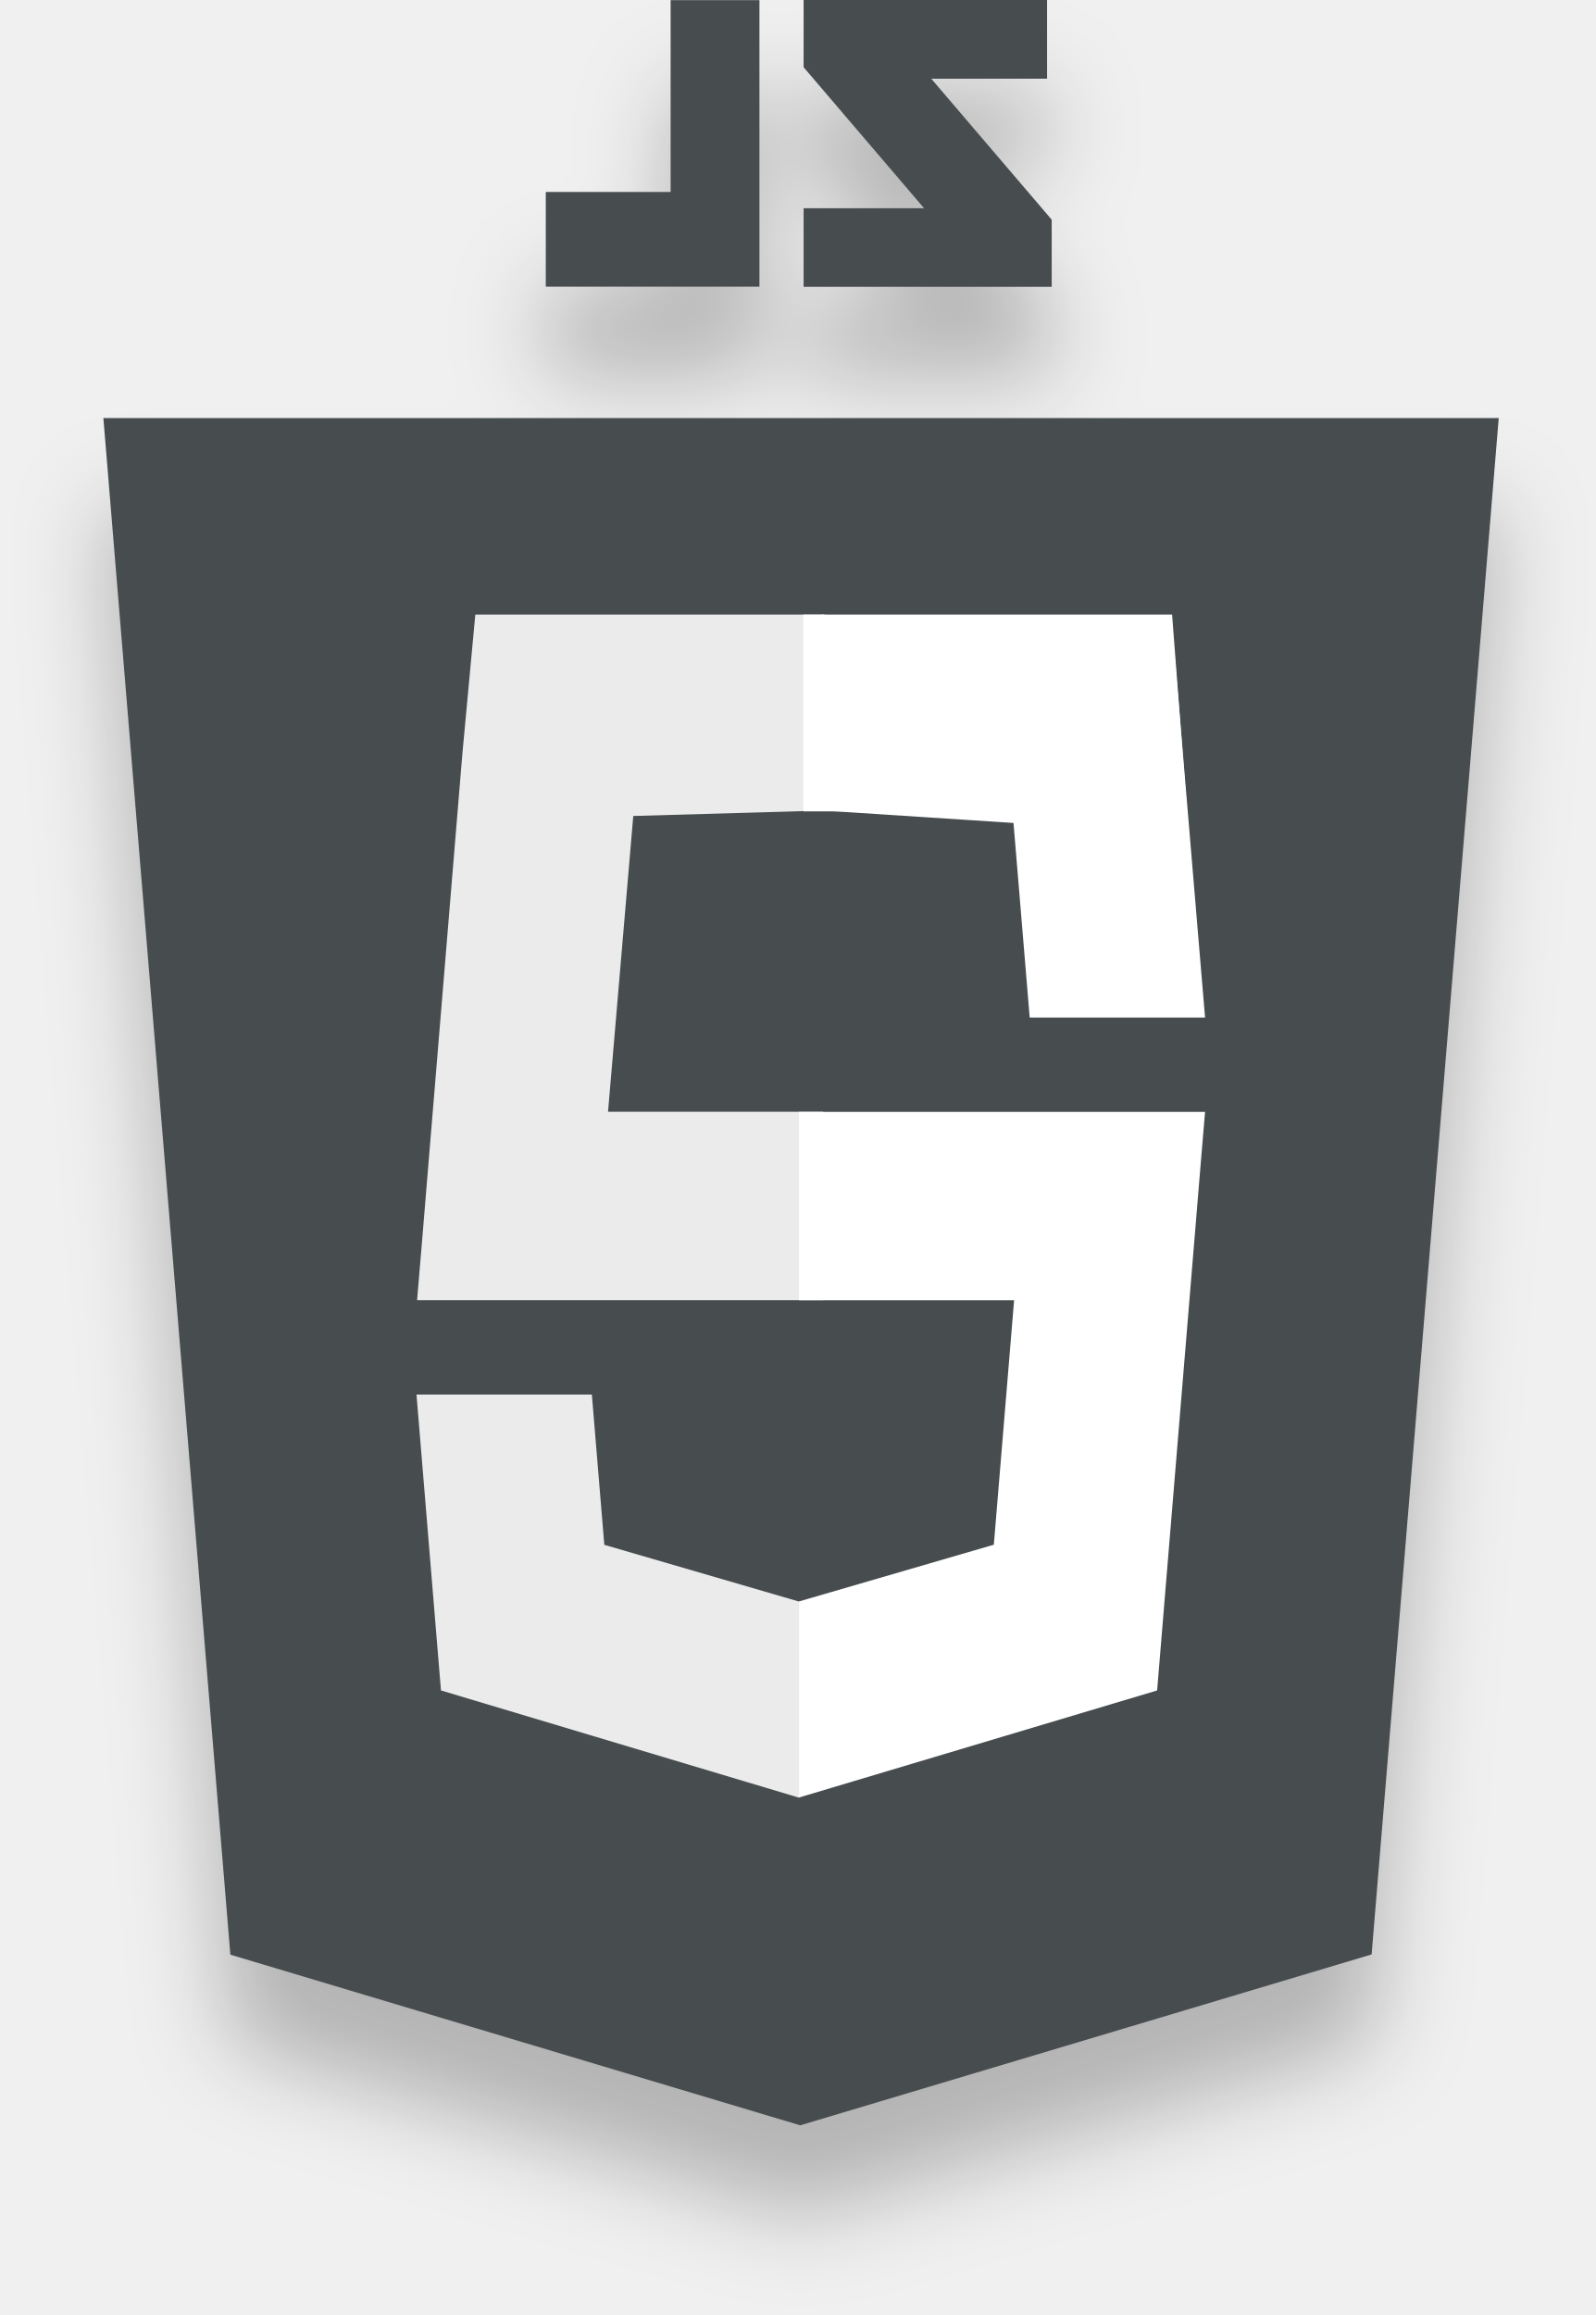
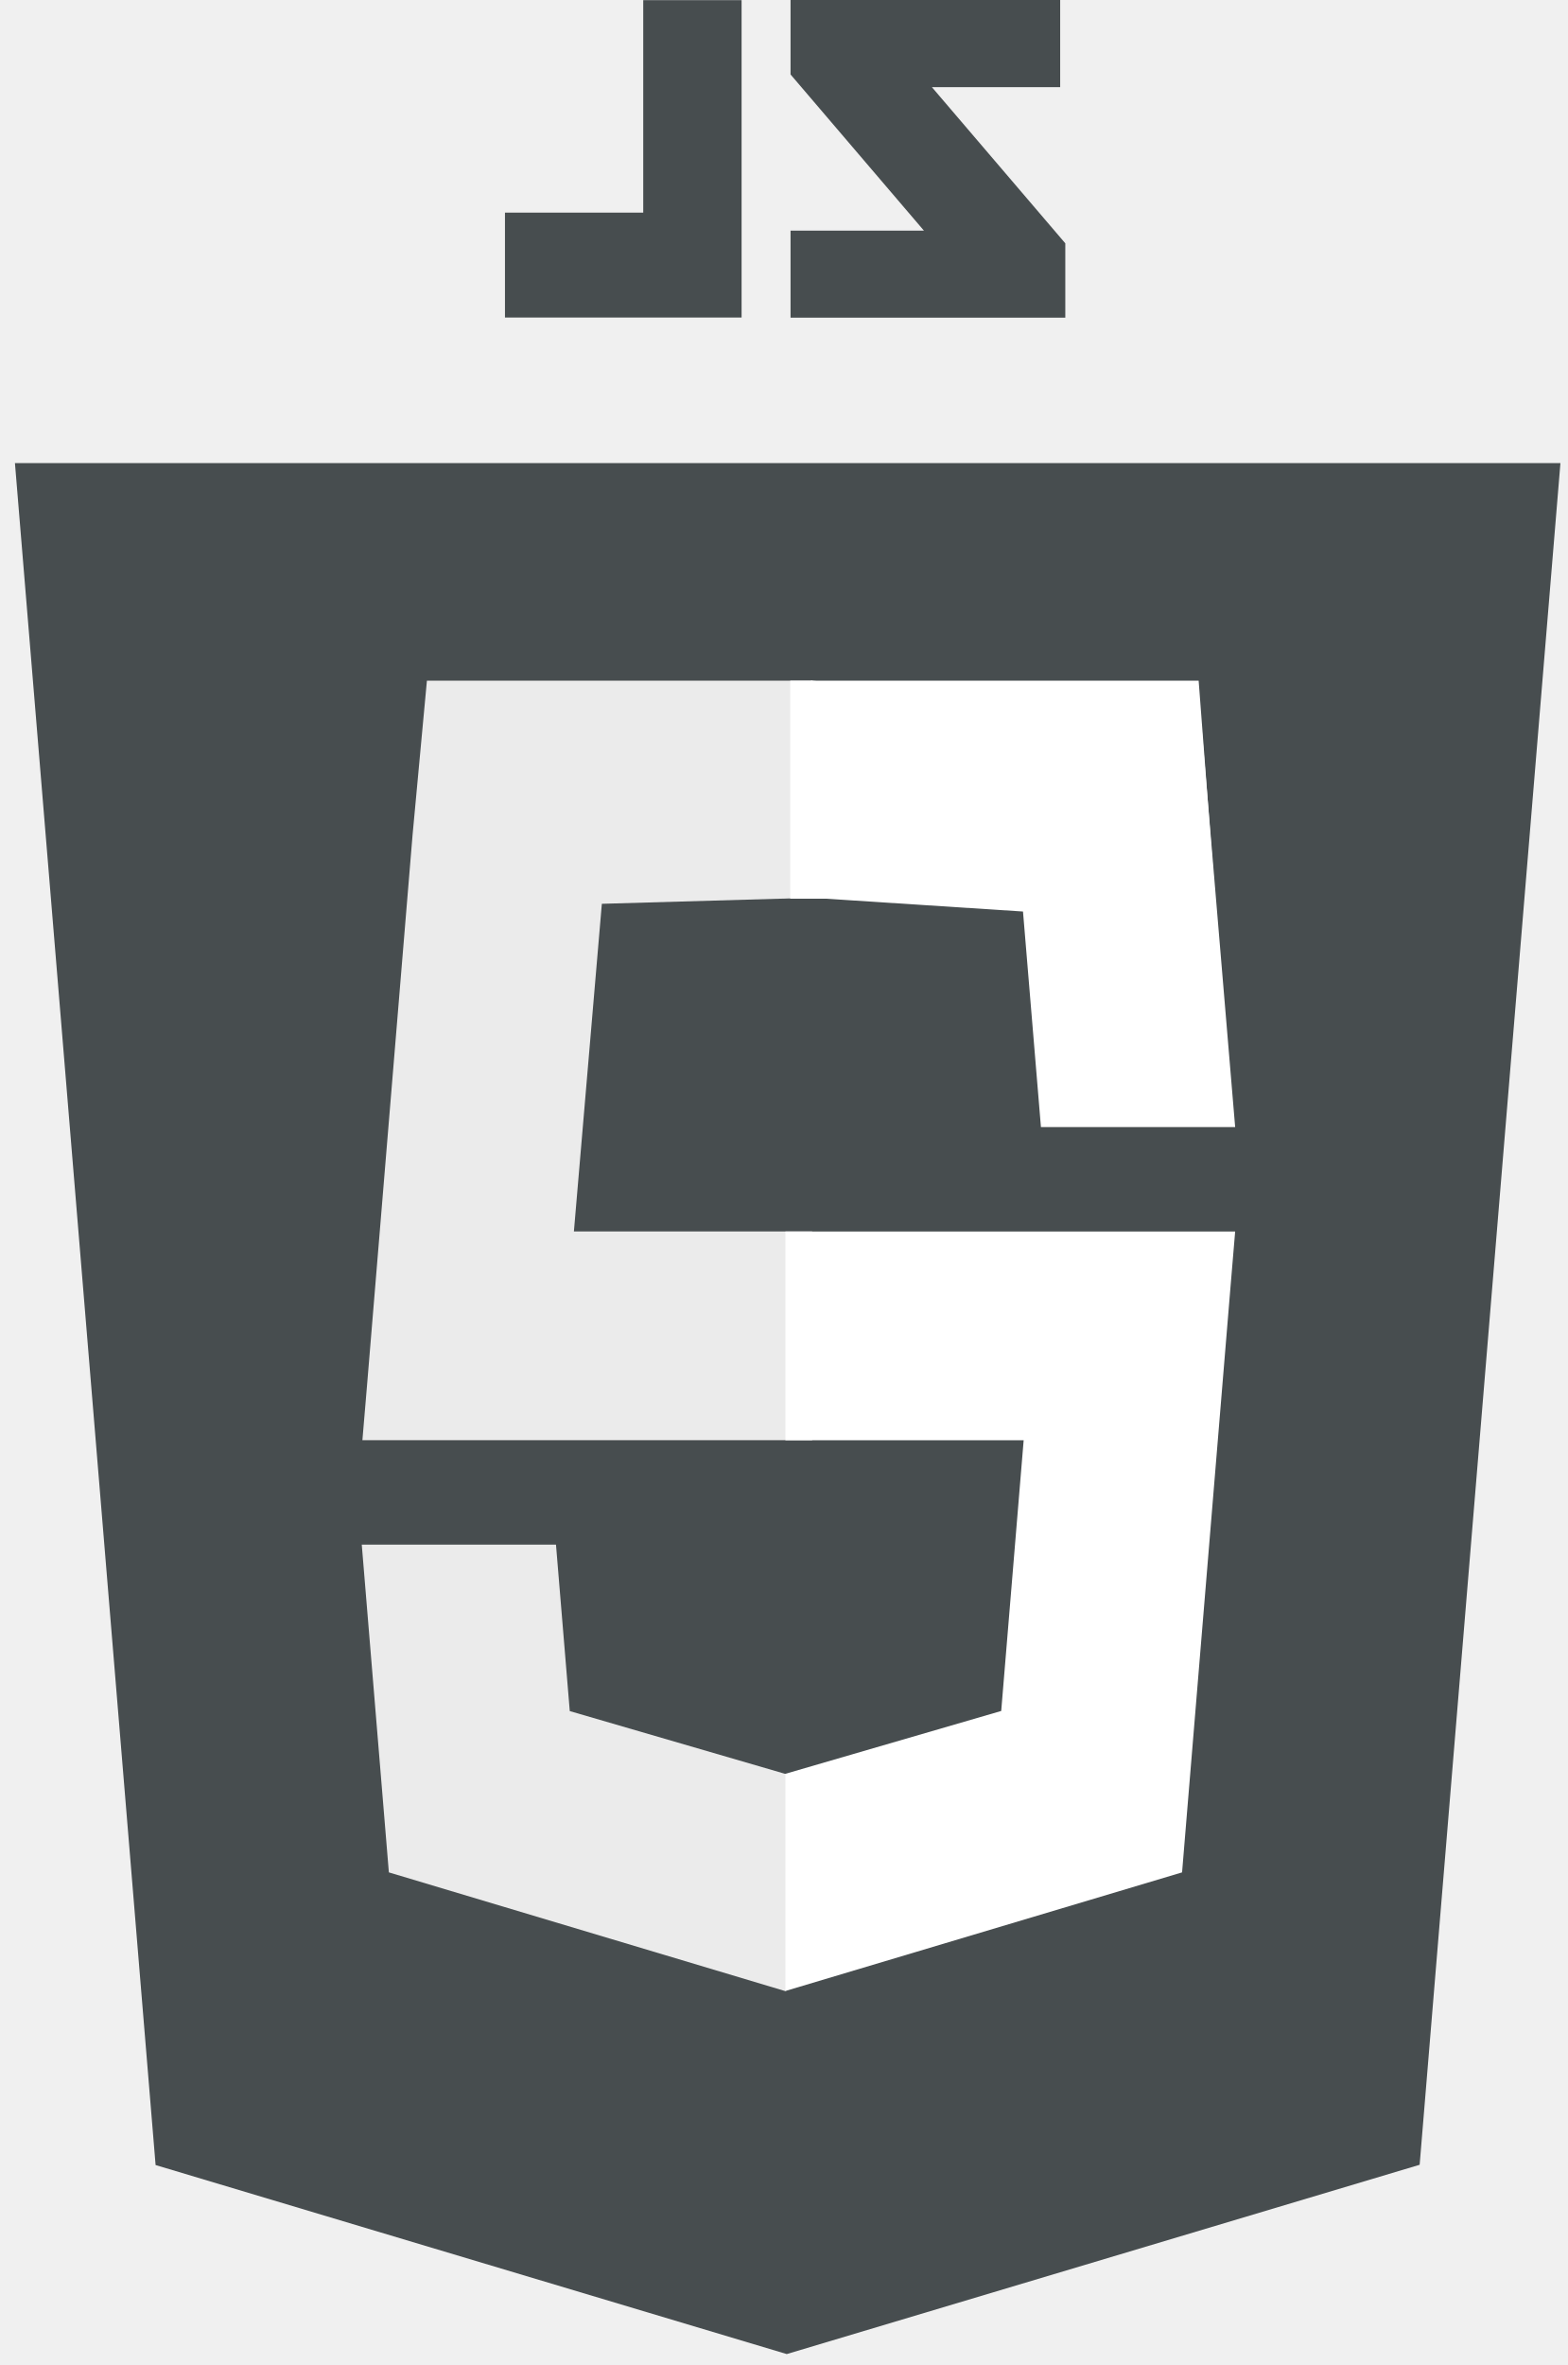
- <svg xmlns="http://www.w3.org/2000/svg" width="71" height="103" viewBox="0 0 71 103" fill="none">
-   <g filter="url(#filter0_d)">
-     <path d="M10.252 86.968L4.6 18.601H66.7L61.043 86.957L35.612 94.561L10.252 86.968Z" fill="#474D4F" />
-     <path d="M35.586 71.245L35.552 71.255L26.894 68.733L26.34 62.046H22.133H18.536L19.625 75.212L35.55 79.98L35.586 79.969V71.245Z" fill="#EBEBEB" />
-     <path d="M36.633 57.85V49.465H27.06L28.183 36.305L36.655 36.062L36.633 27.343H21.154L20.579 33.523L18.752 55.598L18.562 57.85H20.657H36.633Z" fill="#EBEBEB" />
-     <path d="M36.58 36.074L36.614 36.063L45.105 36.615L45.826 45.272H50.033H53.63L52.27 29.072L36.616 27.339L36.58 27.349V36.074Z" fill="white" />
-     <path d="M52.829 36.099L52.163 27.343H35.752V32.781V36.078V36.099H52.829Z" fill="white" />
-     <path d="M35.559 49.469V57.853H45.132L44.23 68.728L35.559 71.252V79.976L51.497 75.212L51.614 73.795L53.441 51.72L53.63 49.469H51.535H35.559Z" fill="white" />
-     <path d="M46.599 3.501H41.445L46.805 9.774V12.76H35.764V9.264H41.124L35.764 2.991V0H46.599V3.501Z" fill="#474D4F" />
-     <path d="M33.798 0.006V12.755H24.29V8.541H29.846V0.006H33.798H33.798Z" fill="#474D4F" />
-   </g>
-   <defs>
-     <filter id="filter0_d" x="0.6" y="0" width="70.1" height="102.561" filterUnits="userSpaceOnUse" color-interpolation-filters="sRGB">
-       <feFlood flood-opacity="0" result="BackgroundImageFix" />
-       <feColorMatrix in="SourceAlpha" type="matrix" values="0 0 0 0 0 0 0 0 0 0 0 0 0 0 0 0 0 0 127 0" />
-       <feOffset dy="4" />
-       <feGaussianBlur stdDeviation="2" />
-       <feColorMatrix type="matrix" values="0 0 0 0 0 0 0 0 0 0 0 0 0 0 0 0 0 0 0.25 0" />
-       <feBlend mode="normal" in2="BackgroundImageFix" result="effect1_dropShadow" />
-       <feBlend mode="normal" in="SourceGraphic" in2="effect1_dropShadow" result="shape" />
-     </filter>
-   </defs>
+ <svg xmlns="http://www.w3.org/2000/svg" width="63" height="95" viewBox="0 0 63 95" fill="none">
+   <path d="M6.252 86.968L0.6 18.601H62.7L57.043 86.957L31.612 94.561L6.252 86.968Z" fill="#474D4F" />
+   <path d="M31.586 71.245L31.552 71.255L22.894 68.733L22.34 62.046H18.133H14.536L15.625 75.212L31.55 79.98L31.586 79.969V71.245Z" fill="#EBEBEB" />
+   <path d="M32.633 57.85V49.465H23.06L24.183 36.305L32.655 36.062L32.633 27.343H17.154L16.579 33.523L14.752 55.598L14.562 57.85H16.657H32.633Z" fill="#EBEBEB" />
+   <path d="M32.58 36.074L32.614 36.063L41.105 36.615L41.826 45.272H46.033H49.63L48.27 29.072L32.616 27.339L32.58 27.349V36.074Z" fill="white" />
+   <path d="M48.829 36.099L48.163 27.343H31.752V32.781V36.078V36.099H48.829Z" fill="white" />
+   <path d="M31.559 49.469V57.853H41.132L40.23 68.728L31.559 71.252V79.976L47.497 75.212L47.614 73.795L49.441 51.72L49.63 49.469H47.535H31.559Z" fill="white" />
+   <path d="M42.599 3.501H37.445L42.805 9.774V12.76H31.765V9.264H37.124L31.765 2.991V0H42.599V3.501Z" fill="#474D4F" />
+   <path d="M29.798 0.006V12.755H20.29V8.541H25.846V0.006H29.798Z" fill="#474D4F" />
</svg>
